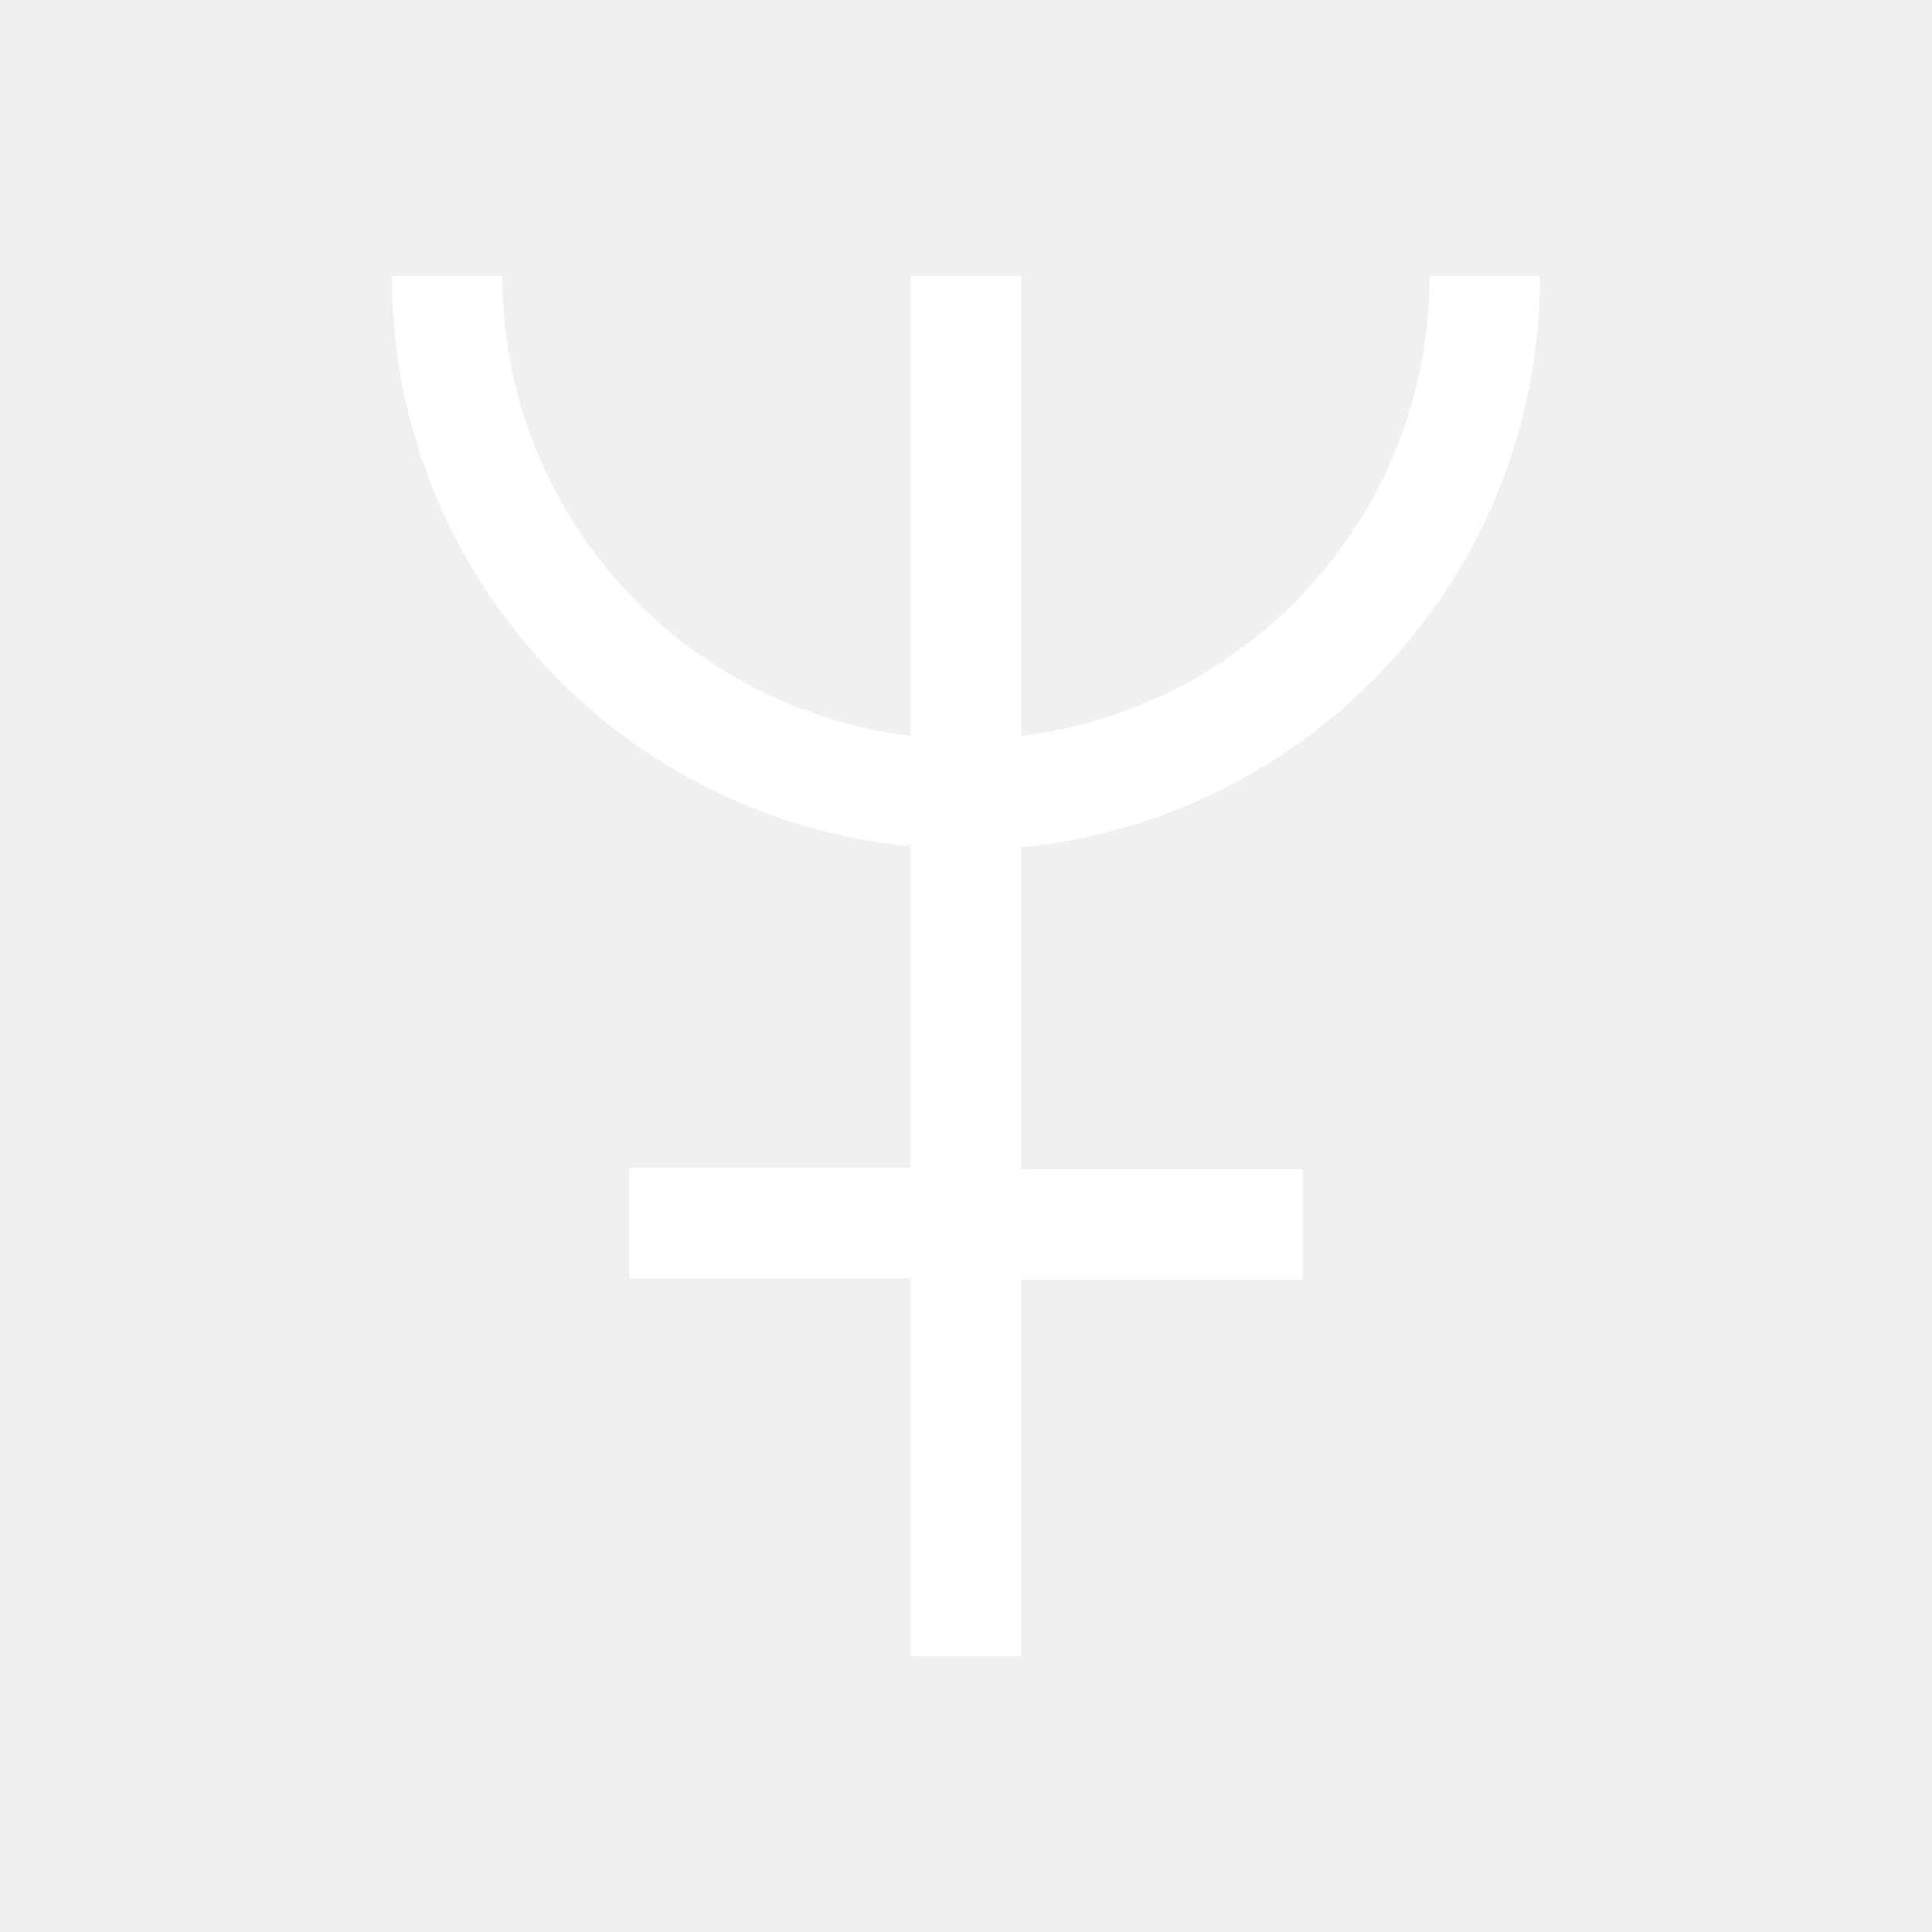
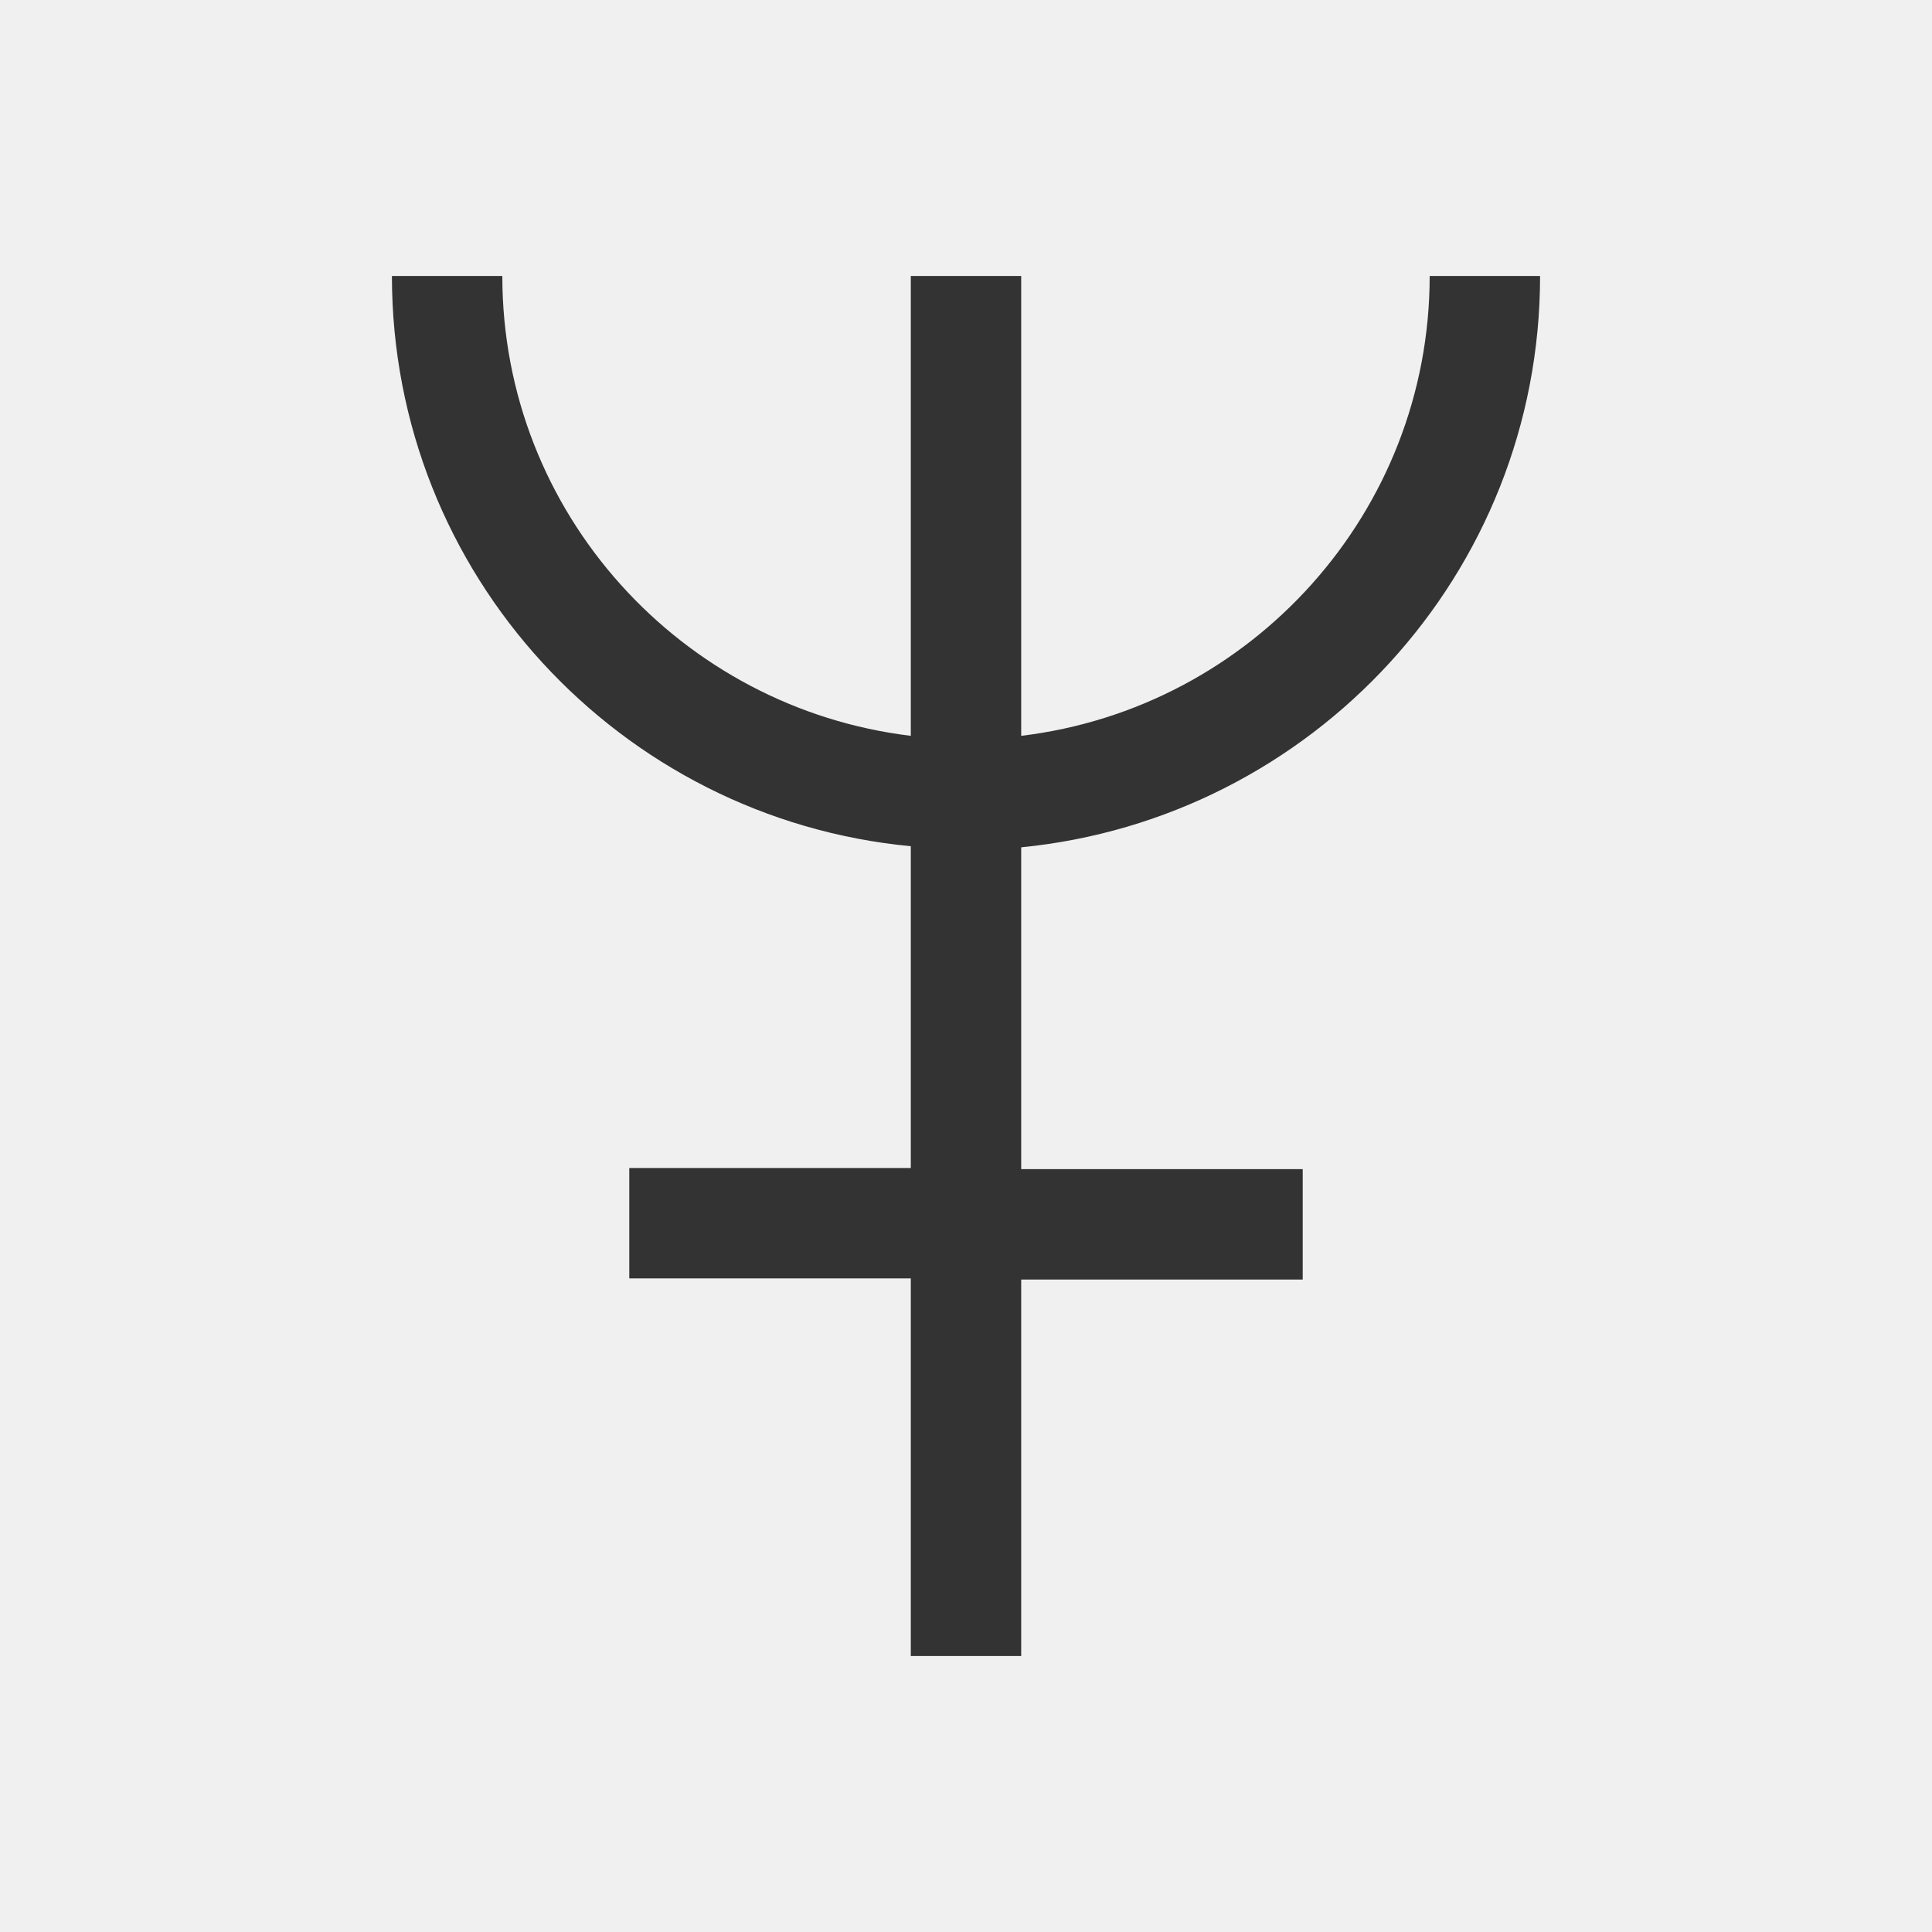
<svg xmlns="http://www.w3.org/2000/svg" version="1.1" id="Layer_1" x="0px" y="0px" viewBox="75 75 350 350" enable-background="new 75 75 350 350" xml:space="preserve">
-   <path fill="#FFFFFF" d="M354,125h-20c0,42.8-32.3,78.3-74,83.3V125h-20v83.3c-41.5-5-74-40.3-74-83.3h-20c0,54,41.3,98.3,94,103.3  v58.3h-51v20h51V375h20v-68.2h51v-20h-51v-58.3C312.7,223.3,354,179,354,125z" />
+   <path fill="#333333" d="M354,125h-20c0,42.8-32.3,78.3-74,83.3V125h-20v83.3c-41.5-5-74-40.3-74-83.3h-20c0,54,41.3,98.3,94,103.3  v58.3h-51v20h51V375h20v-68.2h51v-20h-51v-58.3C312.7,223.3,354,179,354,125z" />
</svg>
